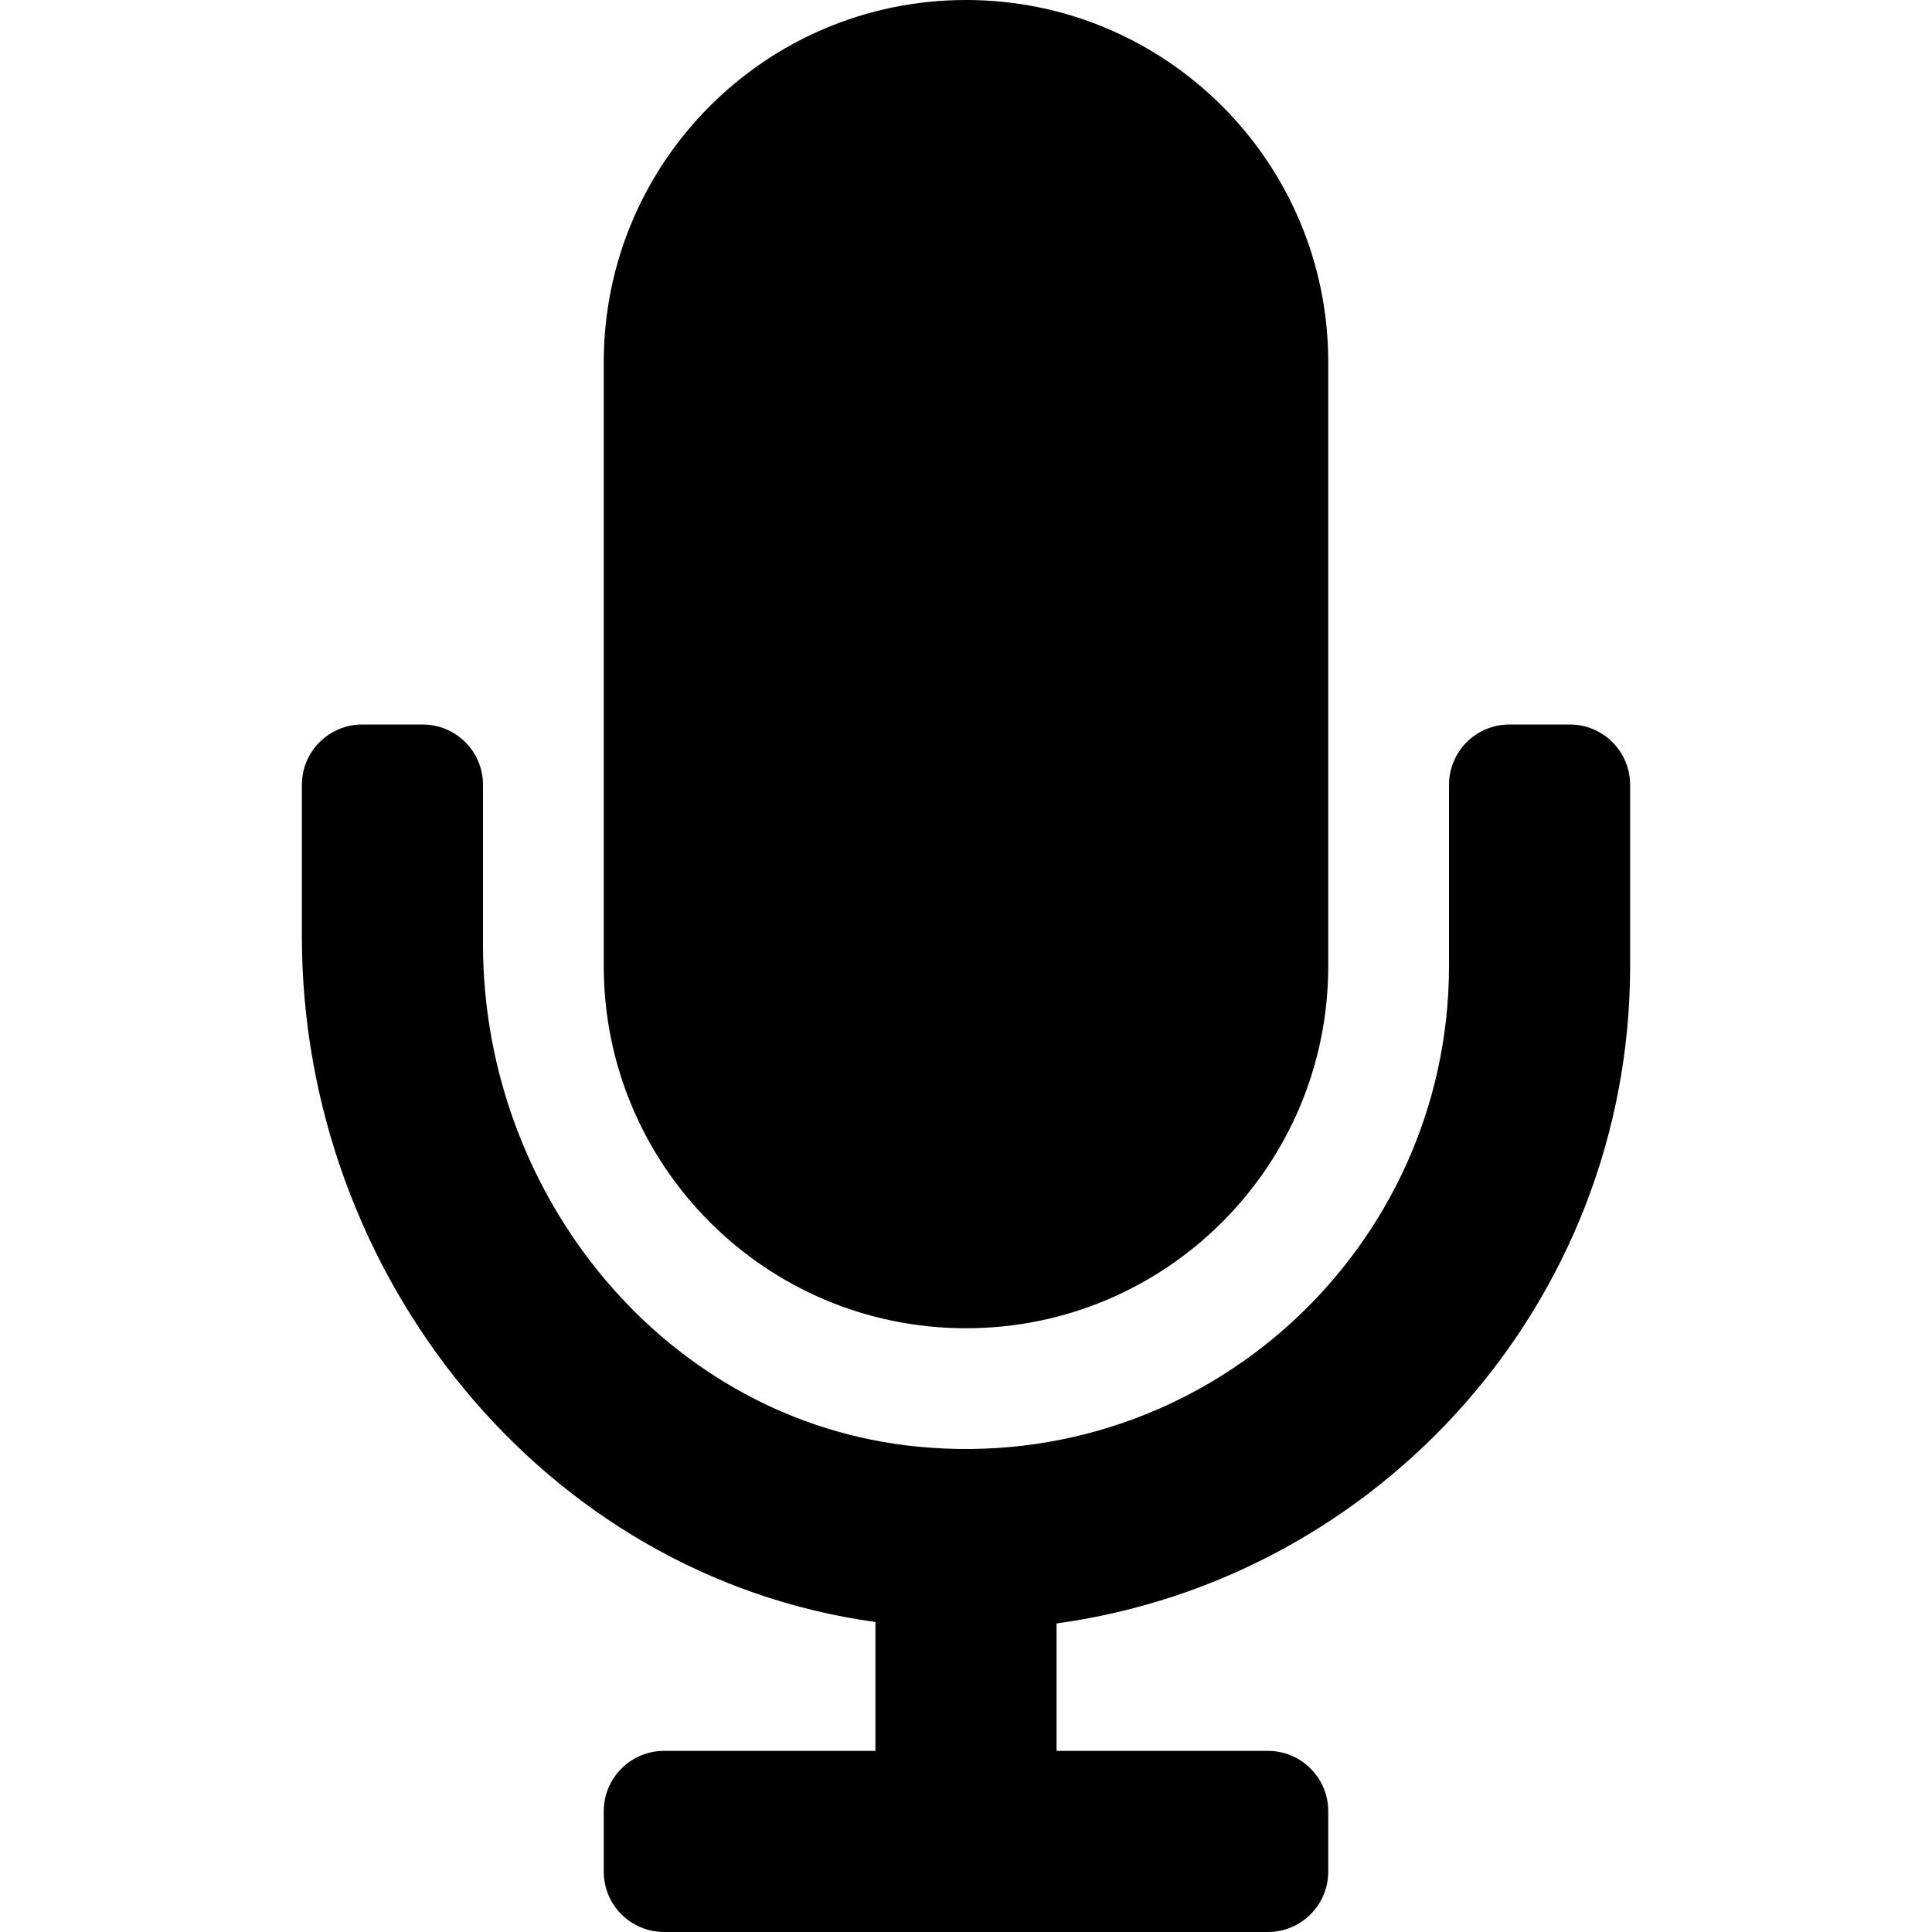
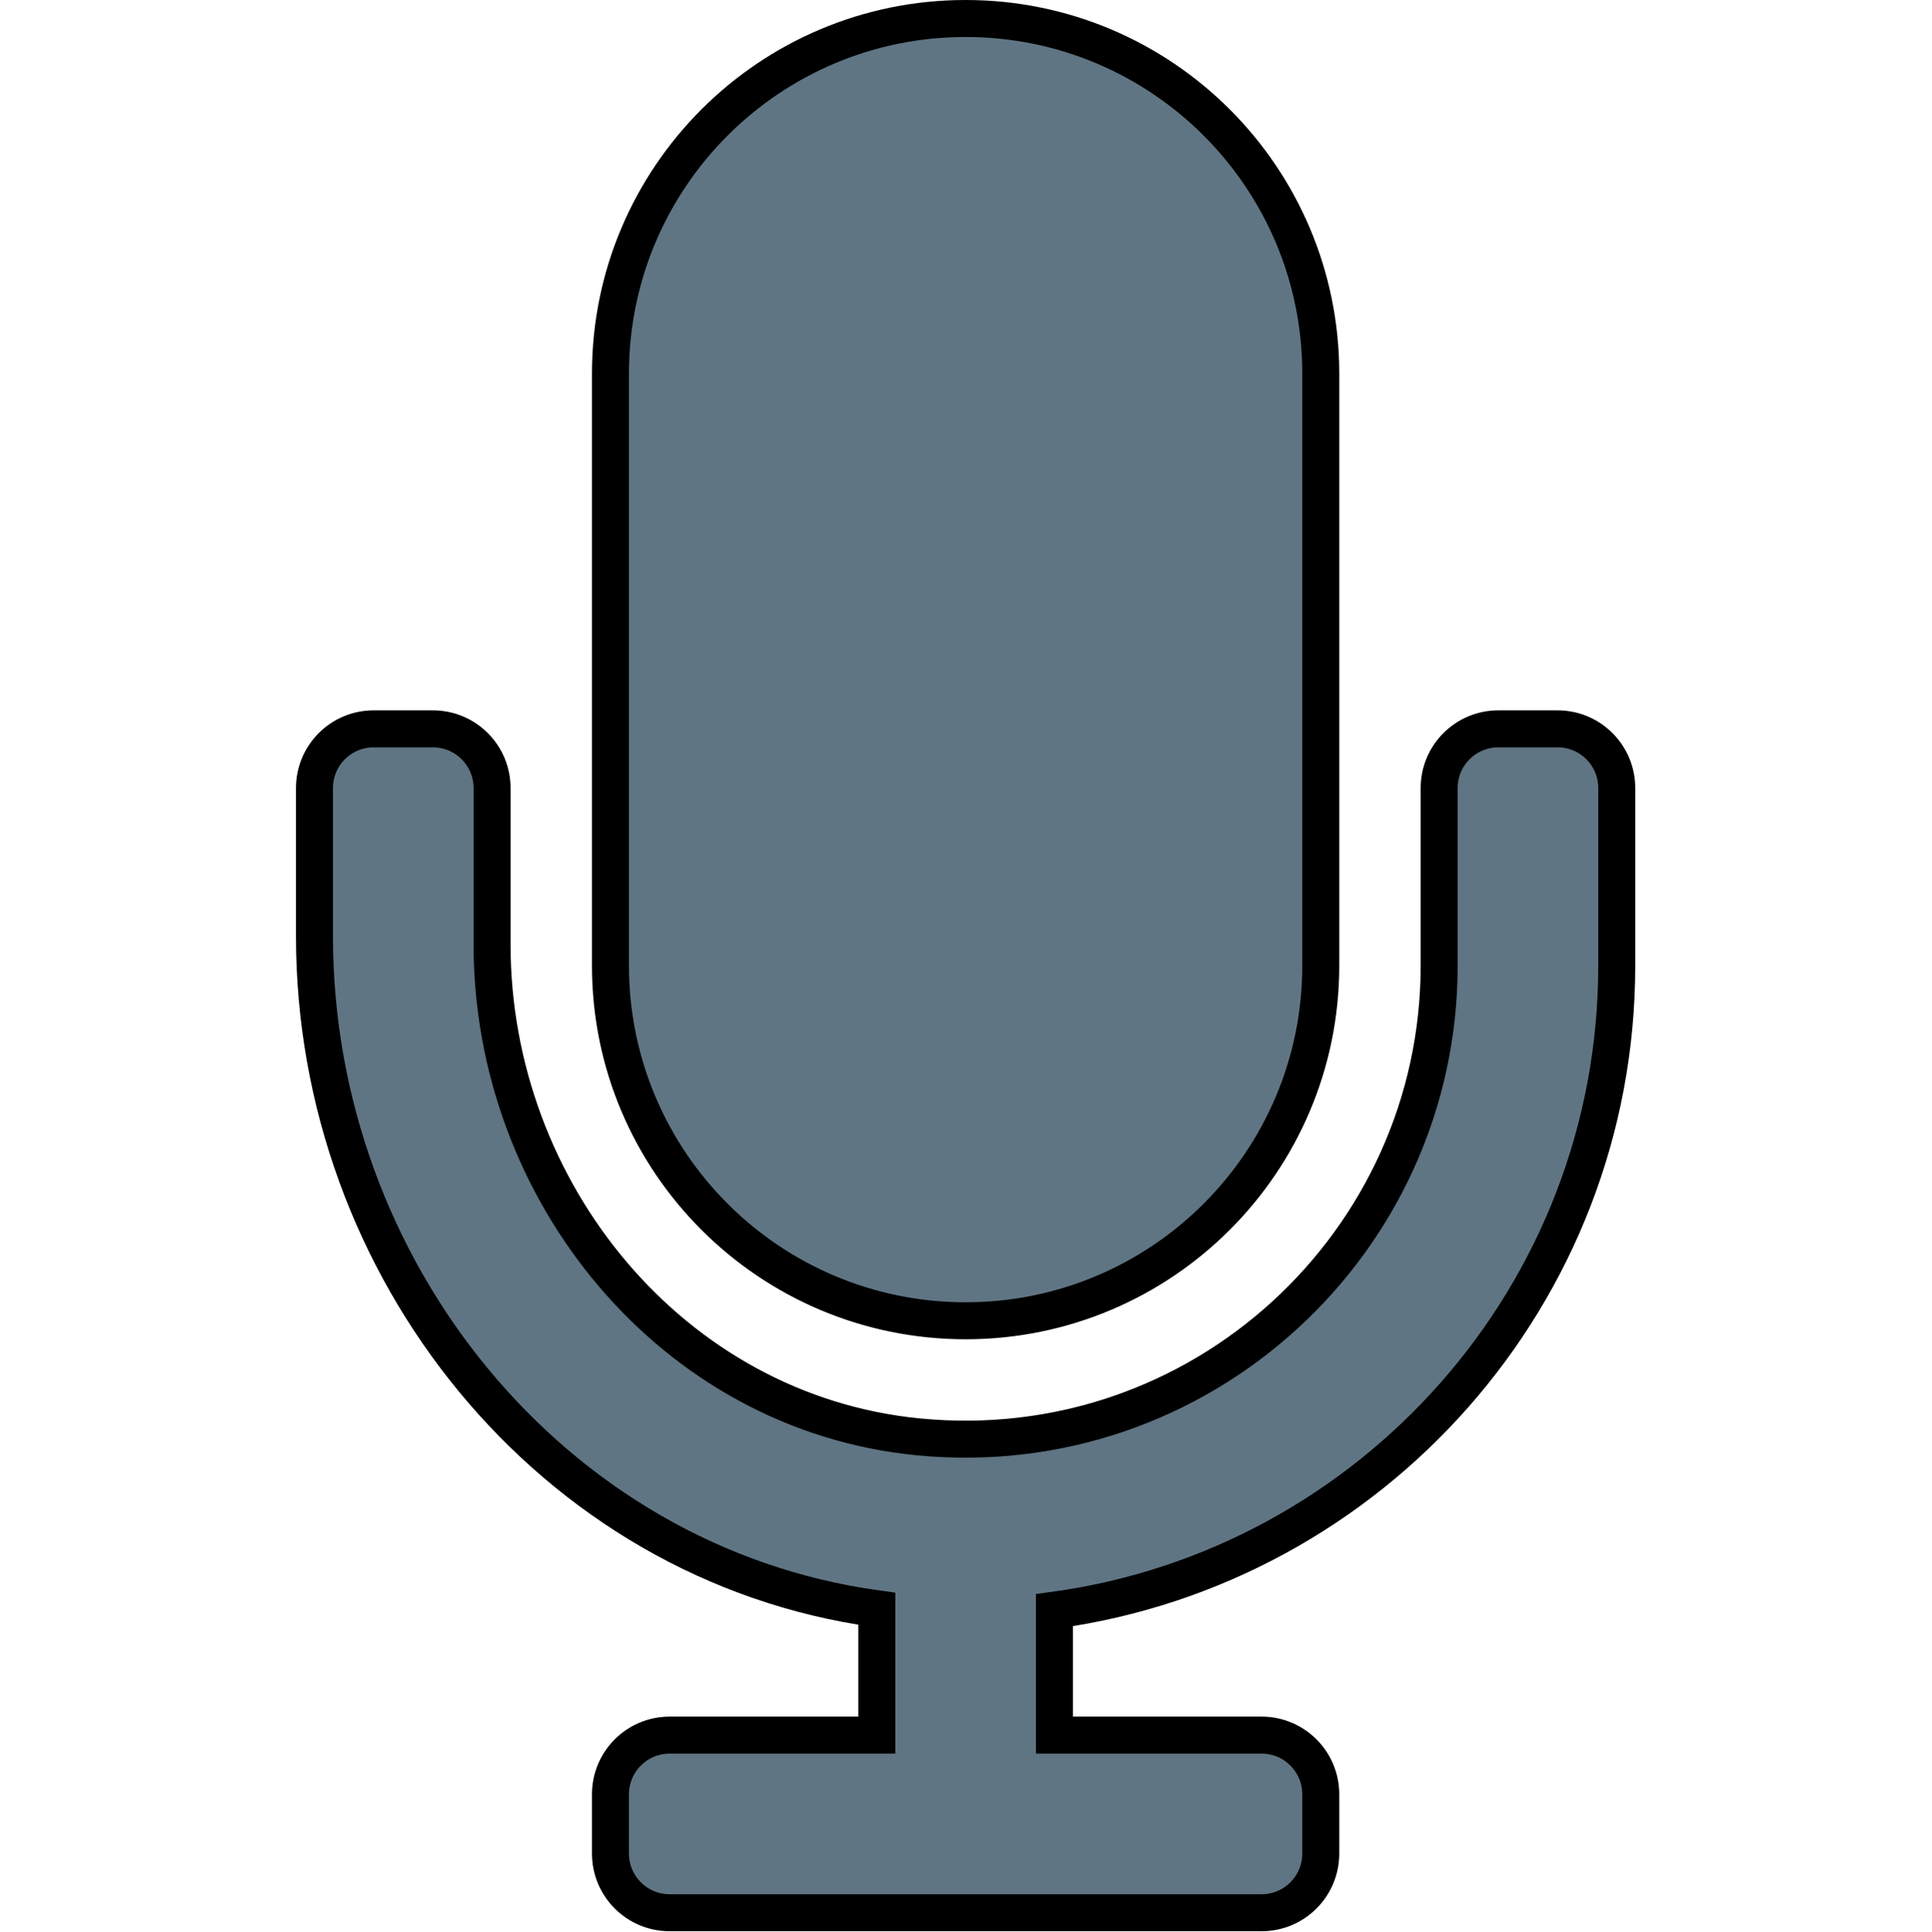
- <svg xmlns="http://www.w3.org/2000/svg" viewBox="0 0 512 512" version="1.1" id="svg14" width="512" height="512">
+ <svg xmlns="http://www.w3.org/2000/svg" viewBox="0 0 522 522" version="1.1" id="svg14" width="522" height="522">
  <defs id="defs18" />
-   <path d="m 256,352 c 53.02,0 96,-42.98 96,-96 V 96 C 352,42.98 309.02,0 256,0 202.98,0 160,42.98 160,96 v 160 c 0,53.02 42.98,96 96,96 z M 416,192 h -16 c -8.84,0 -16,7.16 -16,16 v 48 C 384,330.8 319.51,390.82 243.21,383.38 176.71,376.89 128,317.11 128,250.3 V 208 c 0,-8.84 -7.16,-16 -16,-16 H 96 c -8.84,0 -16,7.16 -16,16 v 40.16 c 0,89.64 63.97,169.55 152,181.69 V 464 h -56 c -8.84,0 -16,7.16 -16,16 v 16 c 0,8.84 7.16,16 16,16 h 160 c 8.84,0 16,-7.16 16,-16 v -16 c 0,-8.84 -7.16,-16 -16,-16 H 280 V 430.23 C 365.71,418.47 432,344.9 432,256 v -48 c 0,-8.84 -7.16,-16 -16,-16 z" id="path12" style="fill:#000000;fill-opacity:1" />
+   <path d="m 261,357 c 53.02,0 96,-42.98 96,-96 V 101 C 357,47.98 314.02,5 261,5 207.98,5 165,47.98 165,101 v 160 c 0,53.02 42.98,96 96,96 z M 421,197 h -16 c -8.84,0 -16,7.16 -16,16 v 48 C 389,335.8 324.51,395.82 248.21,388.38 181.71,381.89 133,322.11 133,255.3 V 213 c 0,-8.84 -7.16,-16 -16,-16 h -16 c -8.84,0 -16,7.16 -16,16 v 40.16 c 0,89.64 63.97,169.55 152,181.69 V 469 h -56 c -8.84,0 -16,7.16 -16,16 v 16 c 0,8.84 7.16,16 16,16 h 160 c 8.84,0 16,-7.16 16,-16 v -16 c 0,-8.84 -7.16,-16 -16,-16 H 285 V 435.23 C 370.71,423.47 437,349.9 437,261 v -48 c 0,-8.84 -7.16,-16 -16,-16 z" id="path12" style="fill:#5f7583;fill-opacity:1;stroke:#000000;stroke-width:10;stroke-linecap:square;stroke-miterlimit:4;stroke-dasharray:none;stroke-opacity:1" />
</svg>
